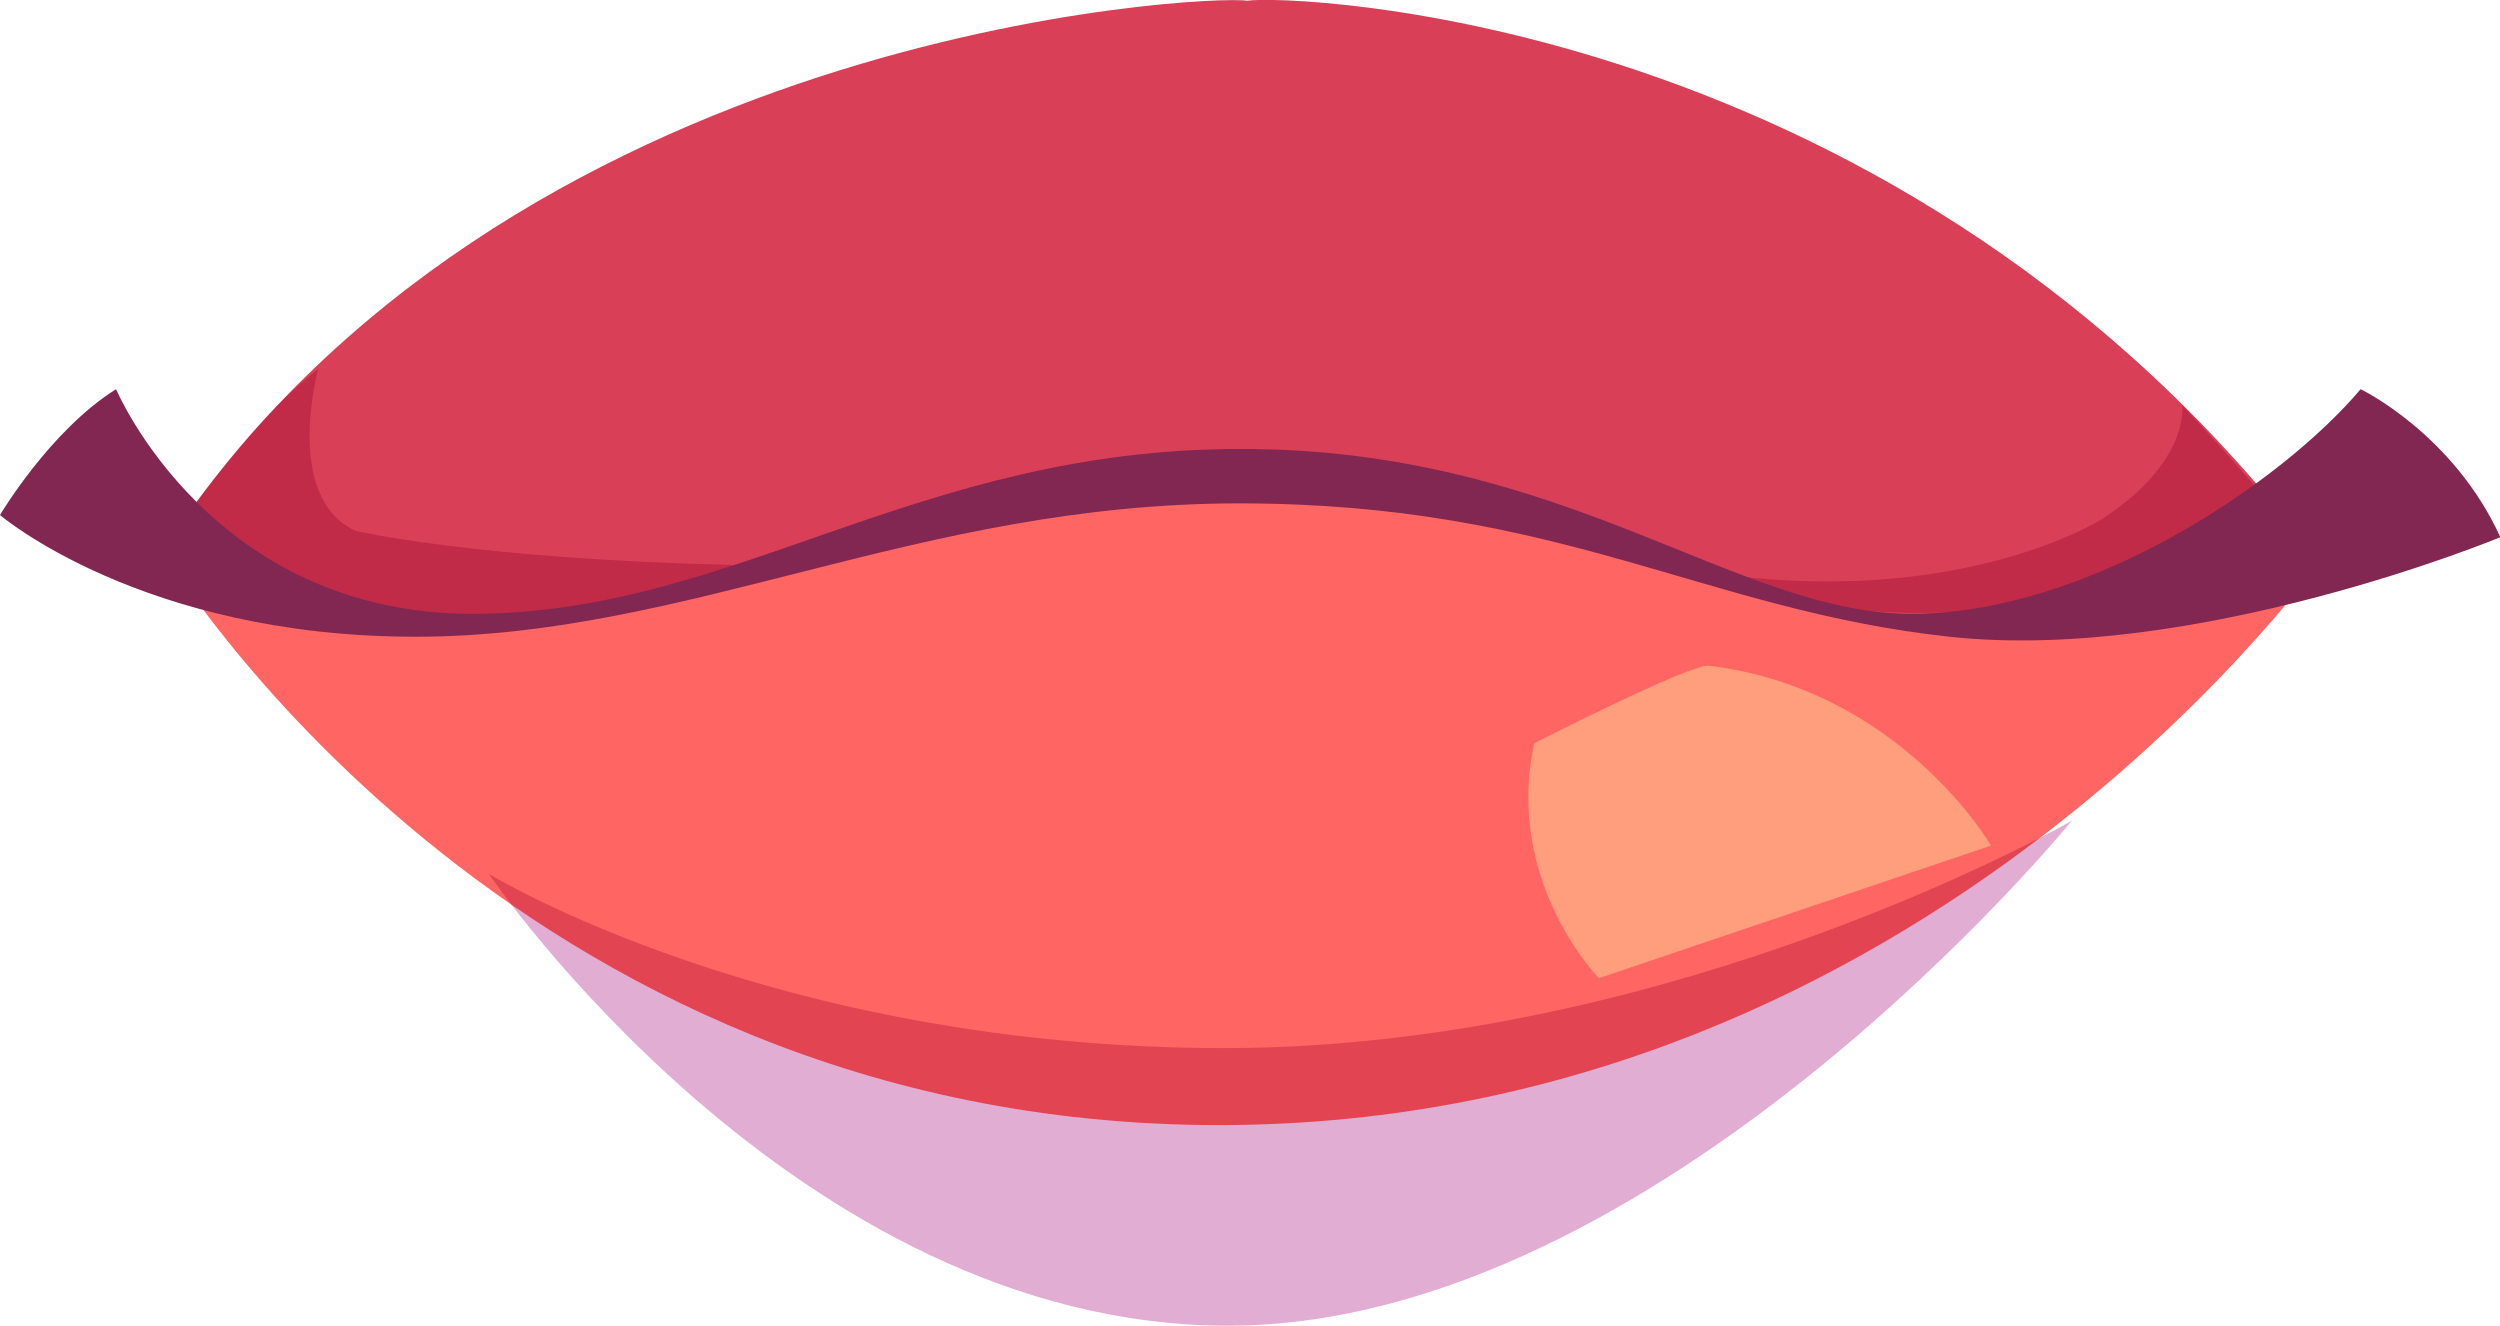
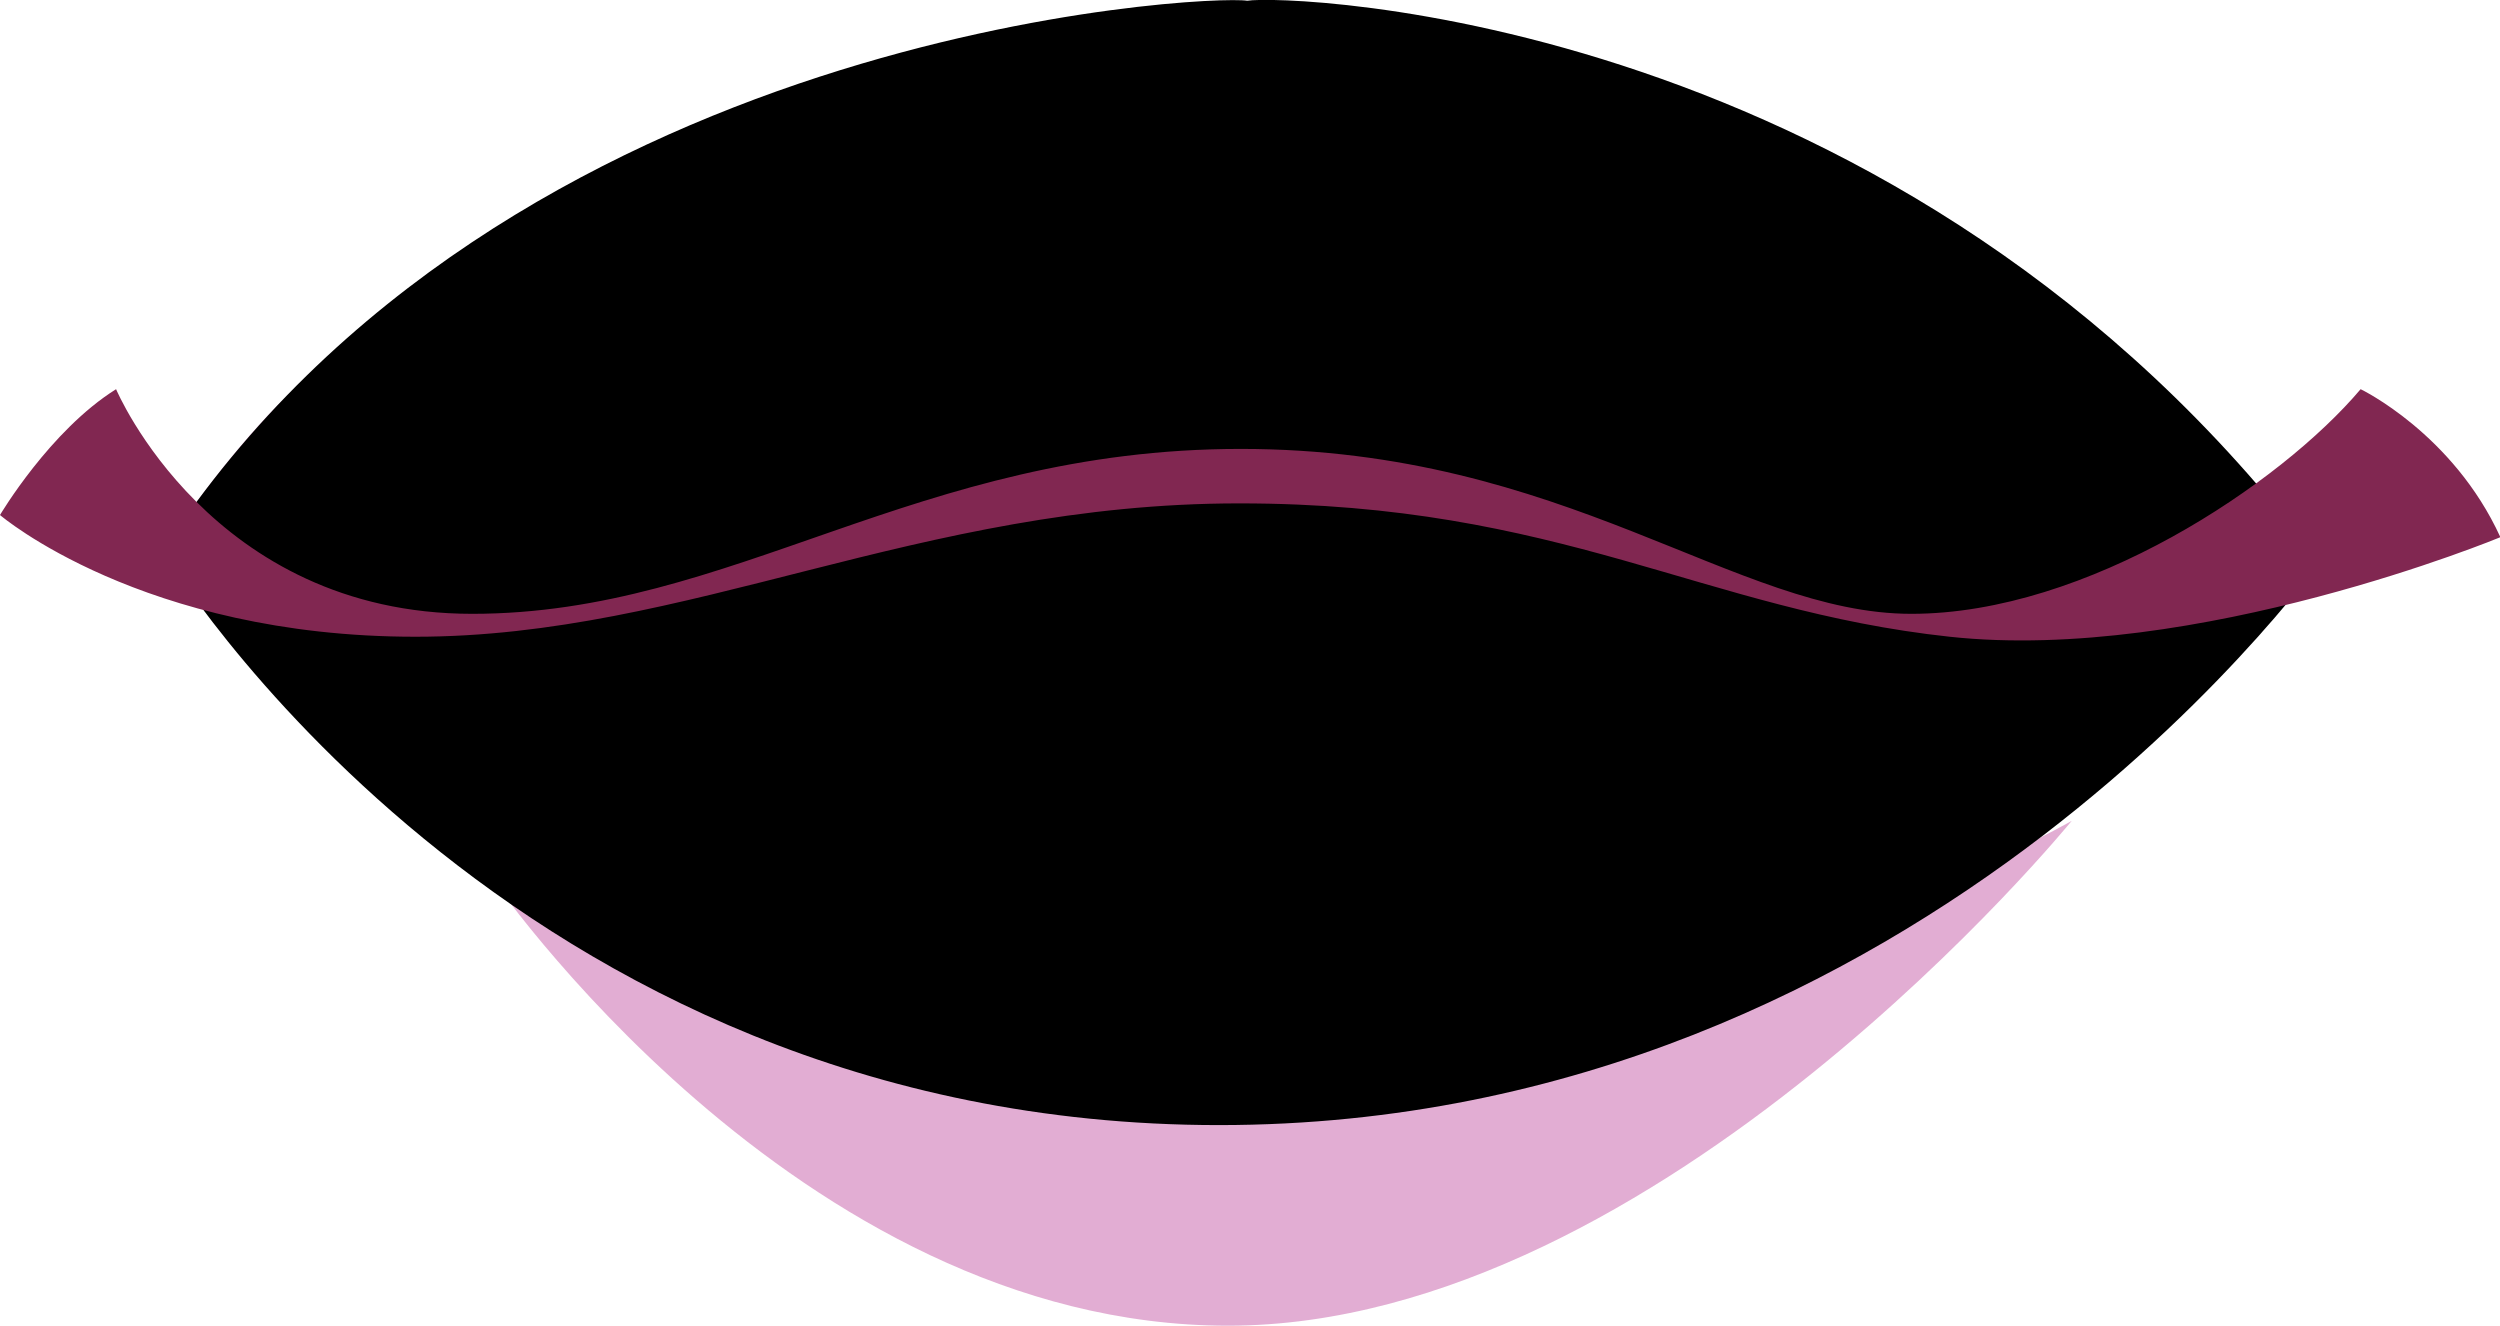
<svg xmlns="http://www.w3.org/2000/svg" viewBox="0 0 66.55 35.29">
  <g style="isolation:isolate;">
    <g id="b">
      <g id="c">
-         <path d="M4.35,14.7s9.12,15.25,28.1,15.25,29.6-15.39,29.6-15.39c0,0-14.63-4.93-29.6-4.93S4.35,14.7,4.35,14.7Z" style="fill:#ff6563; stroke-width:0px;" />
+         <path d="M4.35,14.7s9.12,15.25,28.1,15.25,29.6-15.39,29.6-15.39c0,0-14.63-4.93-29.6-4.93S4.35,14.7,4.35,14.7Z" style="stroke-width: 0px; fill: fillColor;" />
        <path d="M13.01,23.26s8.16,12.03,19.68,12.03,22.46-13.44,22.46-13.44c0,0-10.54,6.05-22.56,6.05s-19.58-4.64-19.58-4.64Z" style="fill:#ce77b5; mix-blend-mode:multiply; opacity:.6; stroke-width:0px;" />
        <path d="M40.84,19.79c-.8,3.67,1.72,6.25,1.72,6.25l10.44-3.53s-2.4-4.16-7.51-4.79c-.48-.06-4.64,2.06-4.64,2.06Z" style="fill:#fff9b5; mix-blend-mode:soft-light; stroke-width:0px;" />
-         <path d="M33.2.02c-1.01-.17-19.75.7-28.85,14.61,0,0,6.69,2.34,10.83,1.71,4.12-.63,11.71-4.37,17.85-4.39,6.14.02,11.95,3.61,16.08,4.24,4.13.63,12.59-1.29,12.59-1.29C50.68.28,34.21-.15,33.2.02Z" style="fill:#d93f57; stroke-width:0px;" />
+         <path d="M33.2.02c-1.01-.17-19.75.7-28.85,14.61,0,0,6.69,2.34,10.83,1.71,4.12-.63,11.71-4.37,17.85-4.39,6.14.02,11.95,3.61,16.08,4.24,4.13.63,12.59-1.29,12.59-1.29C50.68.28,34.21-.15,33.2.02Z" style="stroke-width: 0px; fill: fillColor;" />
        <path d="M58.09,10.77s.24,1.52-2.17,3.07c0,0-3.4,2.14-9.4,1.53,0,0,4.61,3.14,15.17-.47,0,0-1.37-1.71-3.61-4.13Z" style="fill:#ce77b5; mix-blend-mode:multiply; opacity:.6; stroke-width:0px;" />
        <path d="M8.47,9.83s-.94,3.4.99,4.3c0,0,3.17.75,10.06.91,0,0-7.59,3.6-15.17-.41,0,0,2.15-3.32,4.12-4.8Z" style="fill:#ce77b5; mix-blend-mode:multiply; opacity:.6; stroke-width:0px;" />
        <path d="M3.09,10.36s2.52,5.98,9.48,5.98,11.8-4.39,20.46-4.39,13.17,4.39,17.85,4.39,9.83-3.46,11.96-5.98c0,0,2.46,1.18,3.72,3.94,0,0-8.1,3.36-14.66,2.65-6.57-.71-10.35-3.55-18.91-3.55s-14.65,3.55-21.93,3.55S0,13.71,0,13.71c0,0,1.33-2.25,3.09-3.35Z" style="fill:#812751; stroke-width:0px;" />
      </g>
    </g>
  </g>
</svg>
